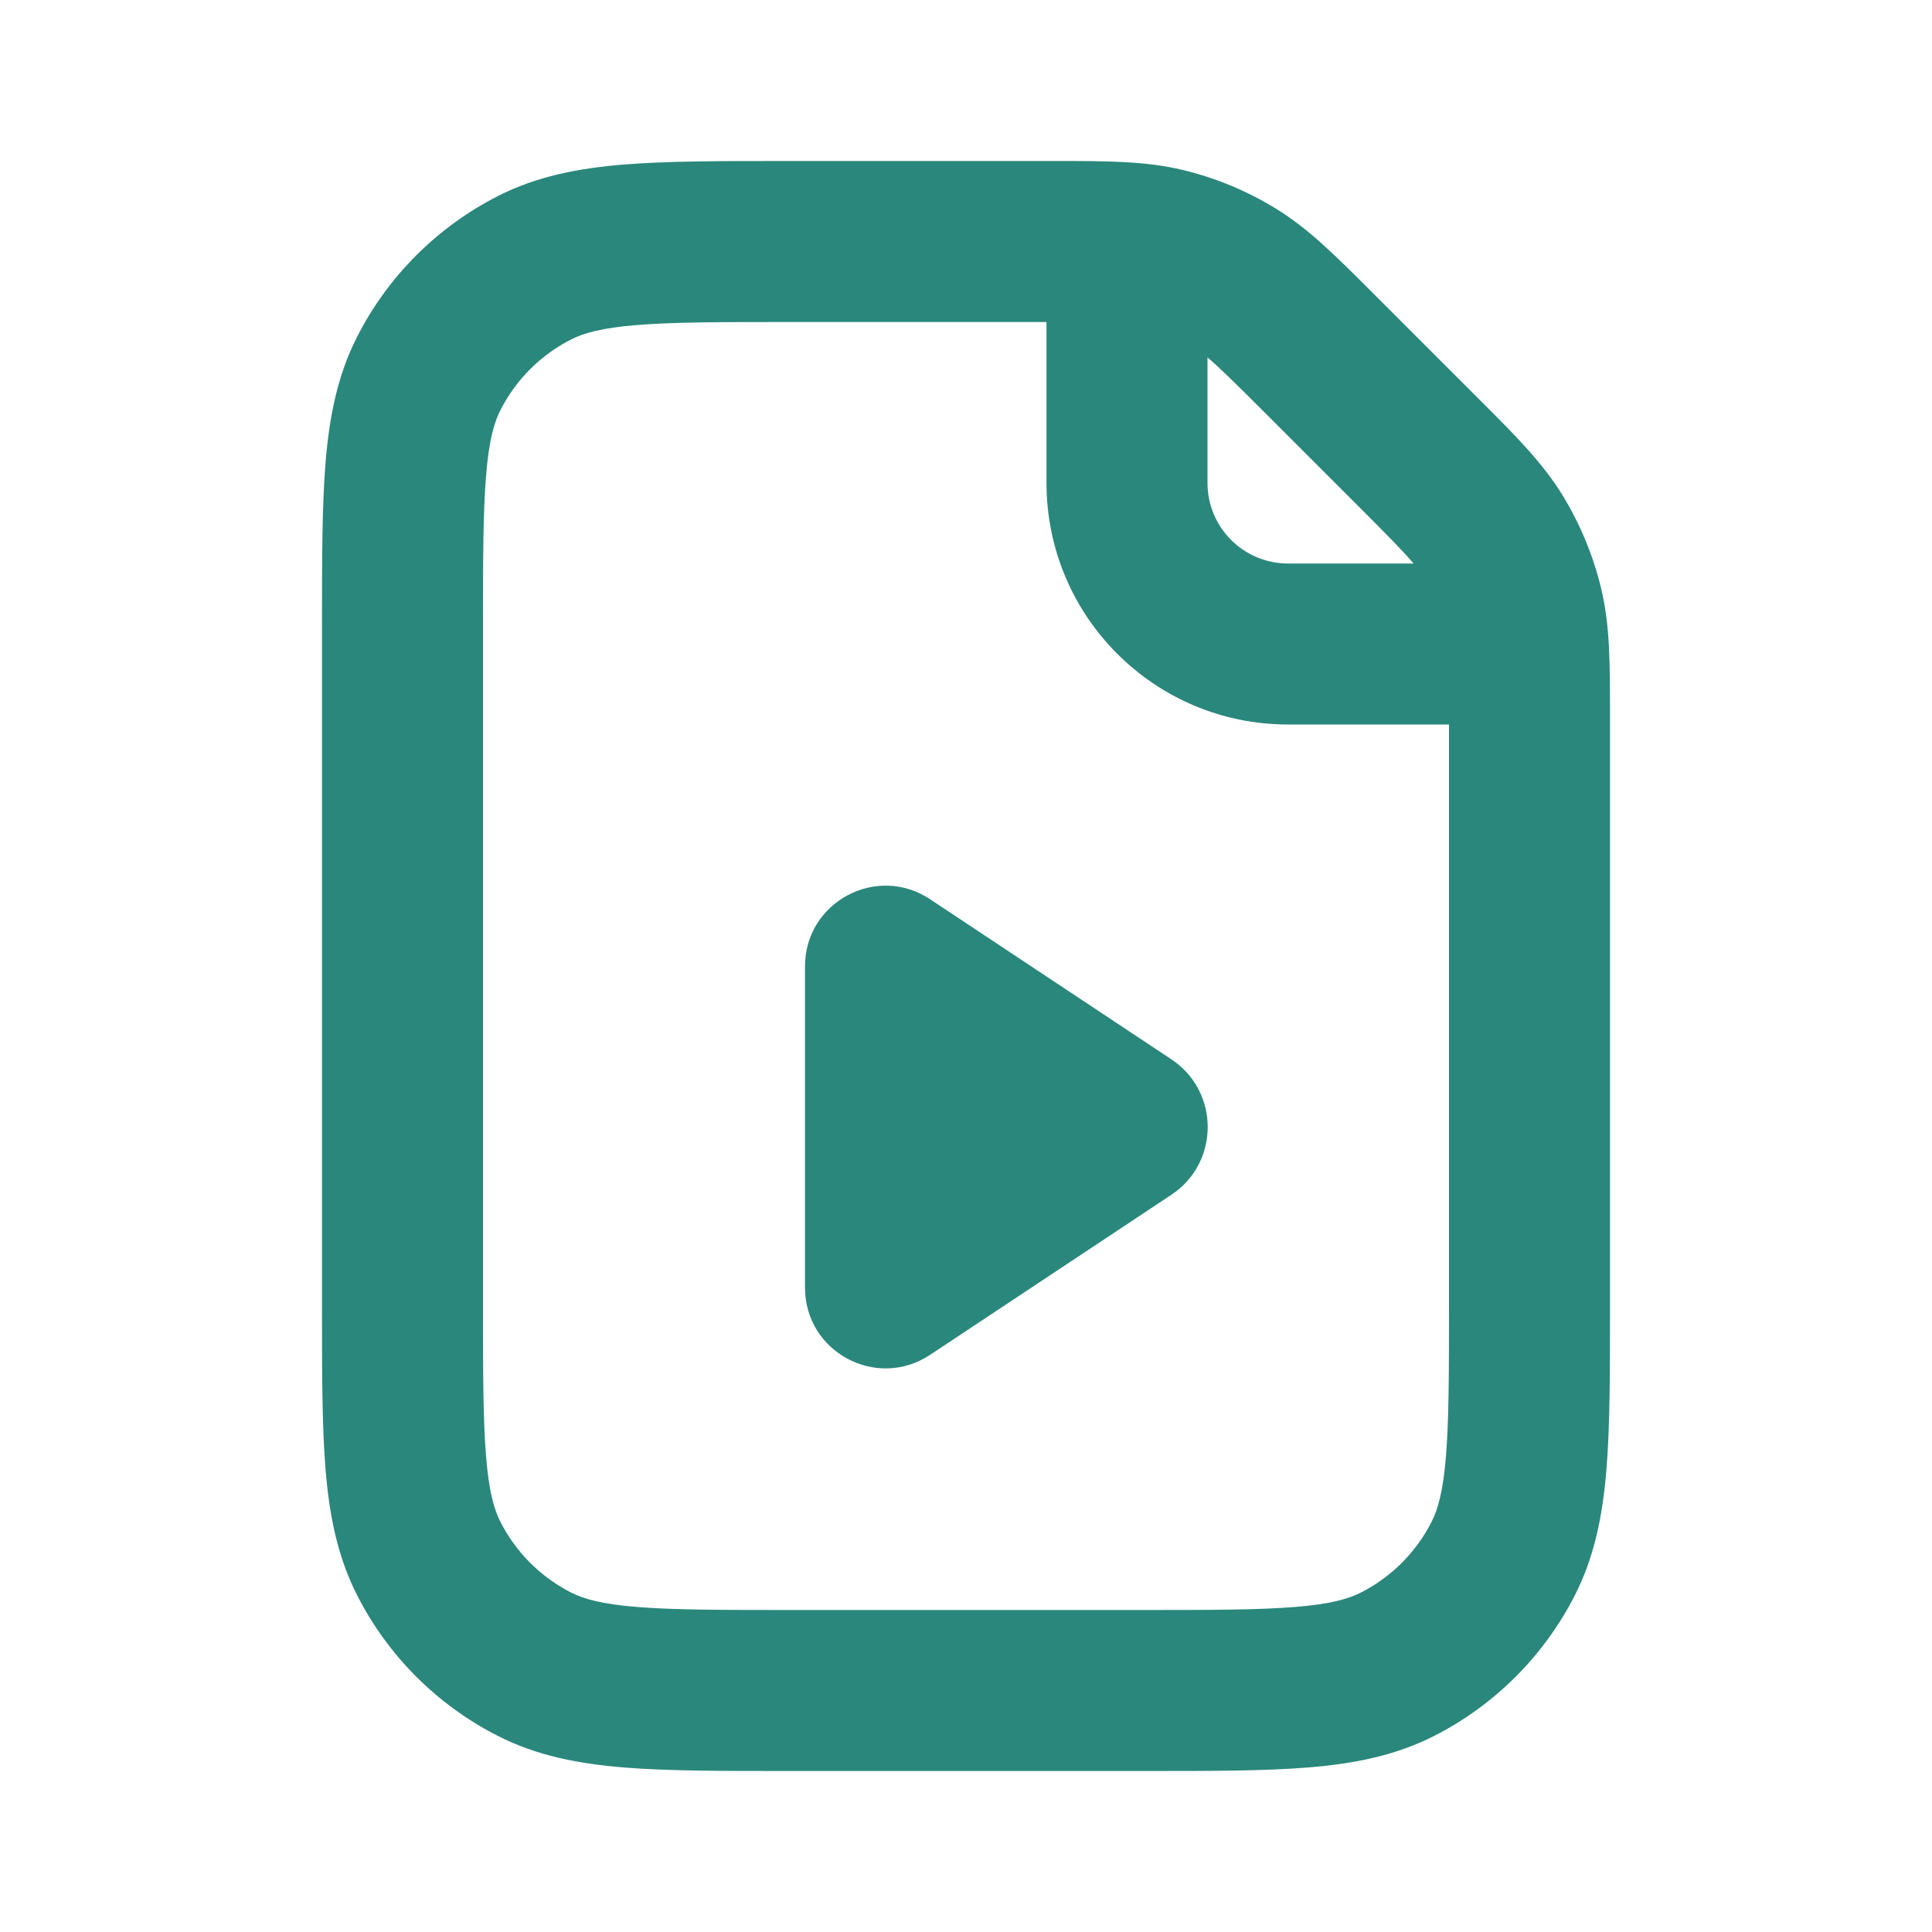
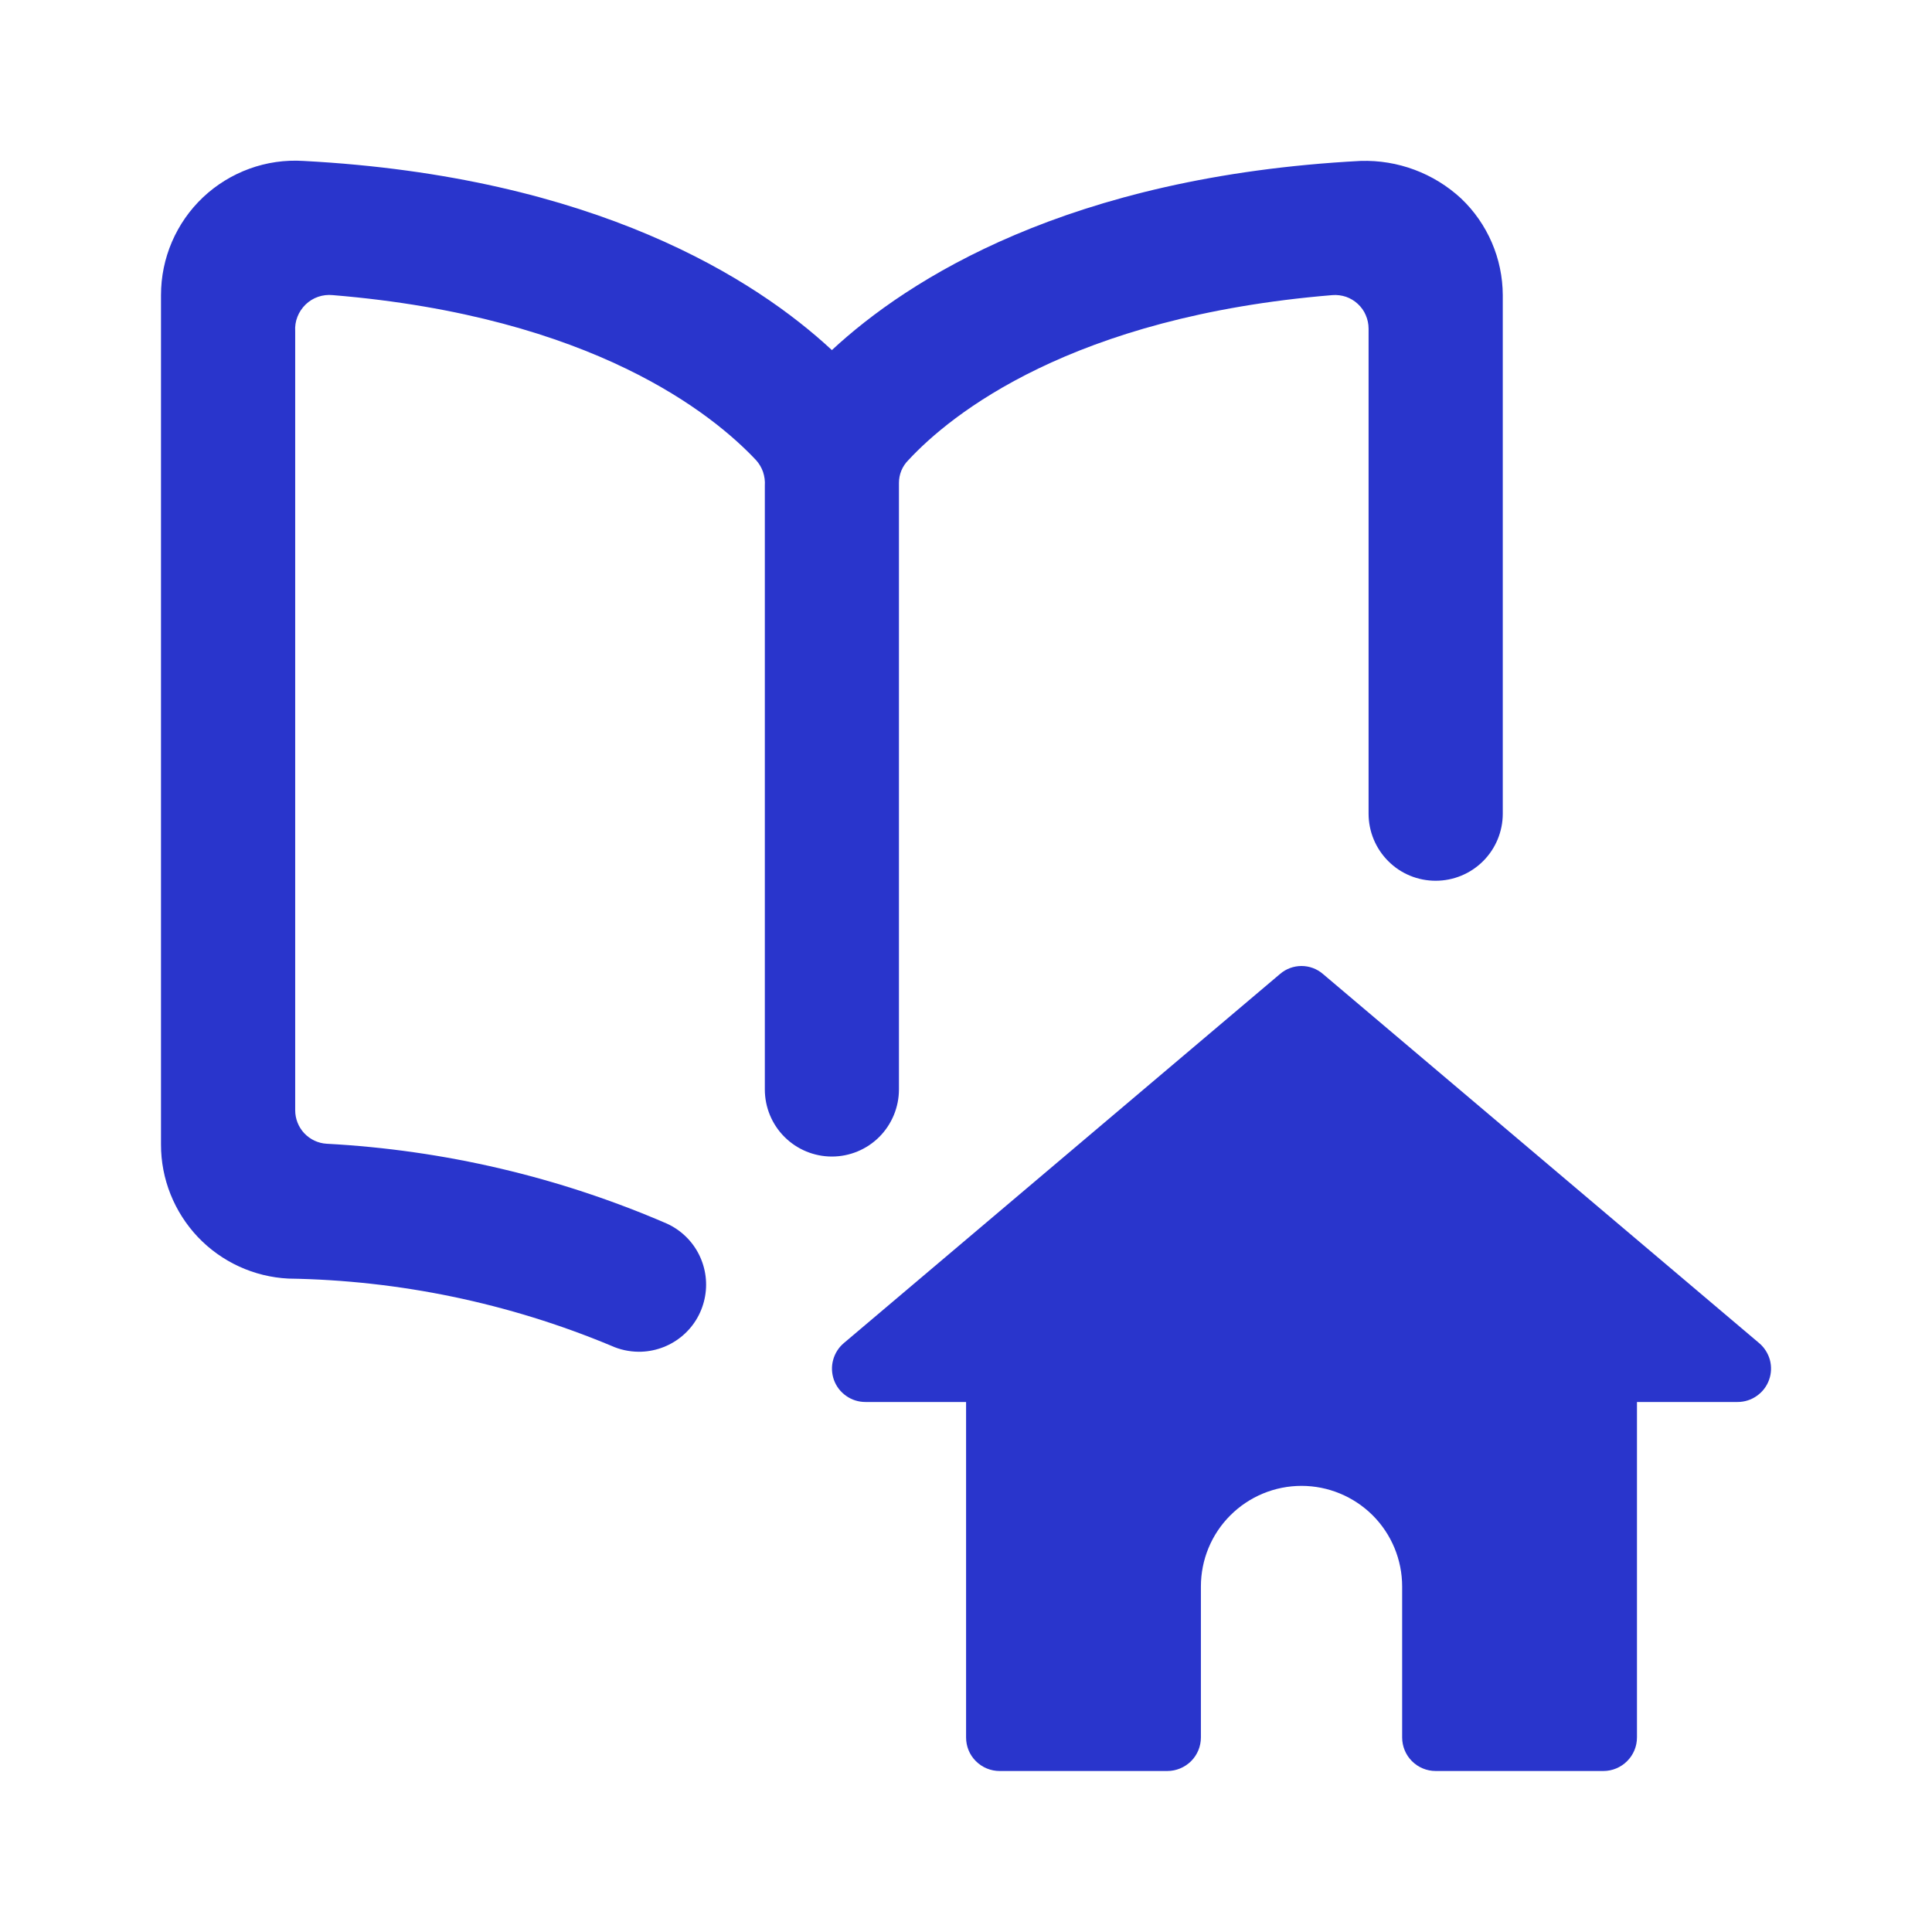
<svg xmlns="http://www.w3.org/2000/svg" width="24" height="24" viewBox="0 0 24 24" fill="none">
-   <path fill-rule="evenodd" clip-rule="evenodd" d="M14.691 2.111C14.228 2 13.749 2 13.114 2L9.759 2C8.954 2 8.289 2 7.748 2.044C7.186 2.09 6.669 2.189 6.184 2.436C5.431 2.82 4.819 3.431 4.436 4.184C4.189 4.669 4.09 5.186 4.044 5.748C4 6.289 4 6.954 4 7.759V16.241C4 17.046 4 17.711 4.044 18.252C4.09 18.814 4.189 19.331 4.436 19.816C4.819 20.569 5.431 21.181 6.184 21.564C6.669 21.811 7.186 21.91 7.748 21.956C8.289 22 8.954 22 9.759 22H14.241C15.046 22 15.711 22 16.252 21.956C16.814 21.91 17.331 21.811 17.816 21.564C18.569 21.181 19.18 20.569 19.564 19.816C19.811 19.331 19.91 18.814 19.956 18.252C20 17.711 20 17.046 20 16.241L20 8.886C20 8.251 20.001 7.772 19.89 7.309C19.791 6.901 19.63 6.511 19.411 6.153C19.162 5.747 18.823 5.408 18.373 4.959L17.041 3.627C16.592 3.178 16.253 2.838 15.847 2.59C15.489 2.37 15.099 2.209 14.691 2.111ZM13 4H9.8C8.943 4 8.361 4.001 7.911 4.038C7.473 4.073 7.248 4.138 7.092 4.218C6.716 4.41 6.41 4.716 6.218 5.092C6.138 5.248 6.073 5.473 6.038 5.911C6.001 6.361 6 6.943 6 7.8V16.2C6 17.057 6.001 17.639 6.038 18.089C6.073 18.527 6.138 18.752 6.218 18.908C6.41 19.284 6.716 19.59 7.092 19.782C7.248 19.862 7.473 19.927 7.911 19.962C8.361 19.999 8.943 20 9.8 20H14.2C15.057 20 15.639 19.999 16.089 19.962C16.527 19.927 16.752 19.862 16.908 19.782C17.284 19.59 17.59 19.284 17.782 18.908C17.862 18.752 17.927 18.527 17.962 18.089C17.999 17.639 18 17.057 18 16.2V9H16C14.343 9 13 7.657 13 6V4ZM17.56 7C17.44 6.858 17.248 6.662 16.887 6.301L15.699 5.113C15.338 4.752 15.142 4.56 15 4.44V6C15 6.552 15.448 7 16 7H17.56Z" fill="#2A877C" />
-   <path d="M11.553 11.17L14.551 13.159C15.153 13.558 15.153 14.443 14.551 14.842L11.553 16.831C10.888 17.271 10 16.795 10 15.997L10 12.004C10 11.206 10.888 10.729 11.553 11.17Z" fill="#2A877C" />
+   <path d="M11.167 13.5V5.999C11.167 5.947 11.177 5.895 11.197 5.846C11.217 5.797 11.247 5.753 11.284 5.716C11.809 5.149 13.309 3.933 16.551 3.666C16.608 3.661 16.666 3.669 16.721 3.687C16.775 3.706 16.825 3.736 16.867 3.775C16.91 3.815 16.944 3.862 16.966 3.915C16.989 3.968 17.001 4.025 17.001 4.083V10.108C17.001 10.329 17.089 10.541 17.245 10.697C17.401 10.854 17.613 10.941 17.834 10.941C18.055 10.941 18.267 10.854 18.424 10.697C18.58 10.541 18.668 10.329 18.668 10.108V3.666C18.667 3.441 18.621 3.219 18.532 3.013C18.443 2.807 18.314 2.621 18.151 2.466C17.812 2.152 17.363 1.984 16.901 1.999C13.268 2.191 11.276 3.474 10.334 4.349C9.392 3.474 7.4 2.191 3.767 1.999C3.54 1.985 3.312 2.018 3.098 2.096C2.884 2.174 2.689 2.294 2.523 2.45C2.357 2.607 2.226 2.795 2.136 3.004C2.046 3.213 2 3.438 2 3.666V14.217C1.999 14.645 2.164 15.056 2.458 15.367C2.753 15.677 3.156 15.862 3.583 15.883C4.96 15.904 6.321 16.187 7.592 16.717C7.699 16.766 7.816 16.791 7.934 16.792C8.124 16.793 8.31 16.728 8.459 16.609C8.608 16.49 8.711 16.324 8.752 16.137C8.793 15.951 8.769 15.757 8.684 15.586C8.599 15.415 8.457 15.279 8.284 15.2C6.945 14.621 5.515 14.286 4.058 14.208C3.952 14.202 3.853 14.155 3.78 14.078C3.707 14 3.667 13.898 3.667 13.792V4.116C3.663 4.054 3.672 3.993 3.695 3.935C3.717 3.878 3.752 3.826 3.796 3.783C3.84 3.74 3.894 3.707 3.952 3.687C4.01 3.667 4.072 3.66 4.133 3.666C7.367 3.933 8.859 5.149 9.392 5.716C9.431 5.759 9.46 5.809 9.479 5.863C9.497 5.918 9.505 5.975 9.501 6.033V13.533C9.501 13.754 9.588 13.966 9.745 14.123C9.901 14.279 10.113 14.367 10.334 14.367C10.555 14.367 10.767 14.279 10.923 14.123C11.079 13.966 11.167 13.754 11.167 13.533V13.5Z" fill="#2935CC" />
+   <path d="M21.851 16.683L16.434 12.099C16.36 12.035 16.265 12 16.168 12C16.07 12 15.975 12.035 15.901 12.099L10.484 16.683C10.419 16.737 10.372 16.811 10.35 16.892C10.327 16.974 10.331 17.061 10.359 17.141C10.388 17.222 10.441 17.291 10.511 17.34C10.581 17.39 10.665 17.416 10.751 17.416H12.001V21.583C12.001 21.694 12.044 21.8 12.123 21.878C12.201 21.956 12.307 22 12.417 22H14.501C14.611 22 14.717 21.956 14.796 21.878C14.874 21.8 14.918 21.694 14.918 21.583V19.708C14.918 19.376 15.049 19.058 15.284 18.824C15.518 18.59 15.836 18.458 16.168 18.458C16.499 18.458 16.817 18.59 17.052 18.824C17.286 19.058 17.418 19.376 17.418 19.708V21.583C17.418 21.694 17.462 21.8 17.54 21.878C17.618 21.956 17.724 22 17.834 22H19.918C20.028 22 20.134 21.956 20.212 21.878C20.291 21.8 20.335 21.694 20.335 21.583V17.416H21.585C21.67 17.416 21.754 17.39 21.824 17.34C21.894 17.291 21.947 17.222 21.976 17.141C22.005 17.061 22.008 16.974 21.986 16.892C21.963 16.811 21.916 16.737 21.851 16.683Z" fill="#2935CC" />
</svg>
